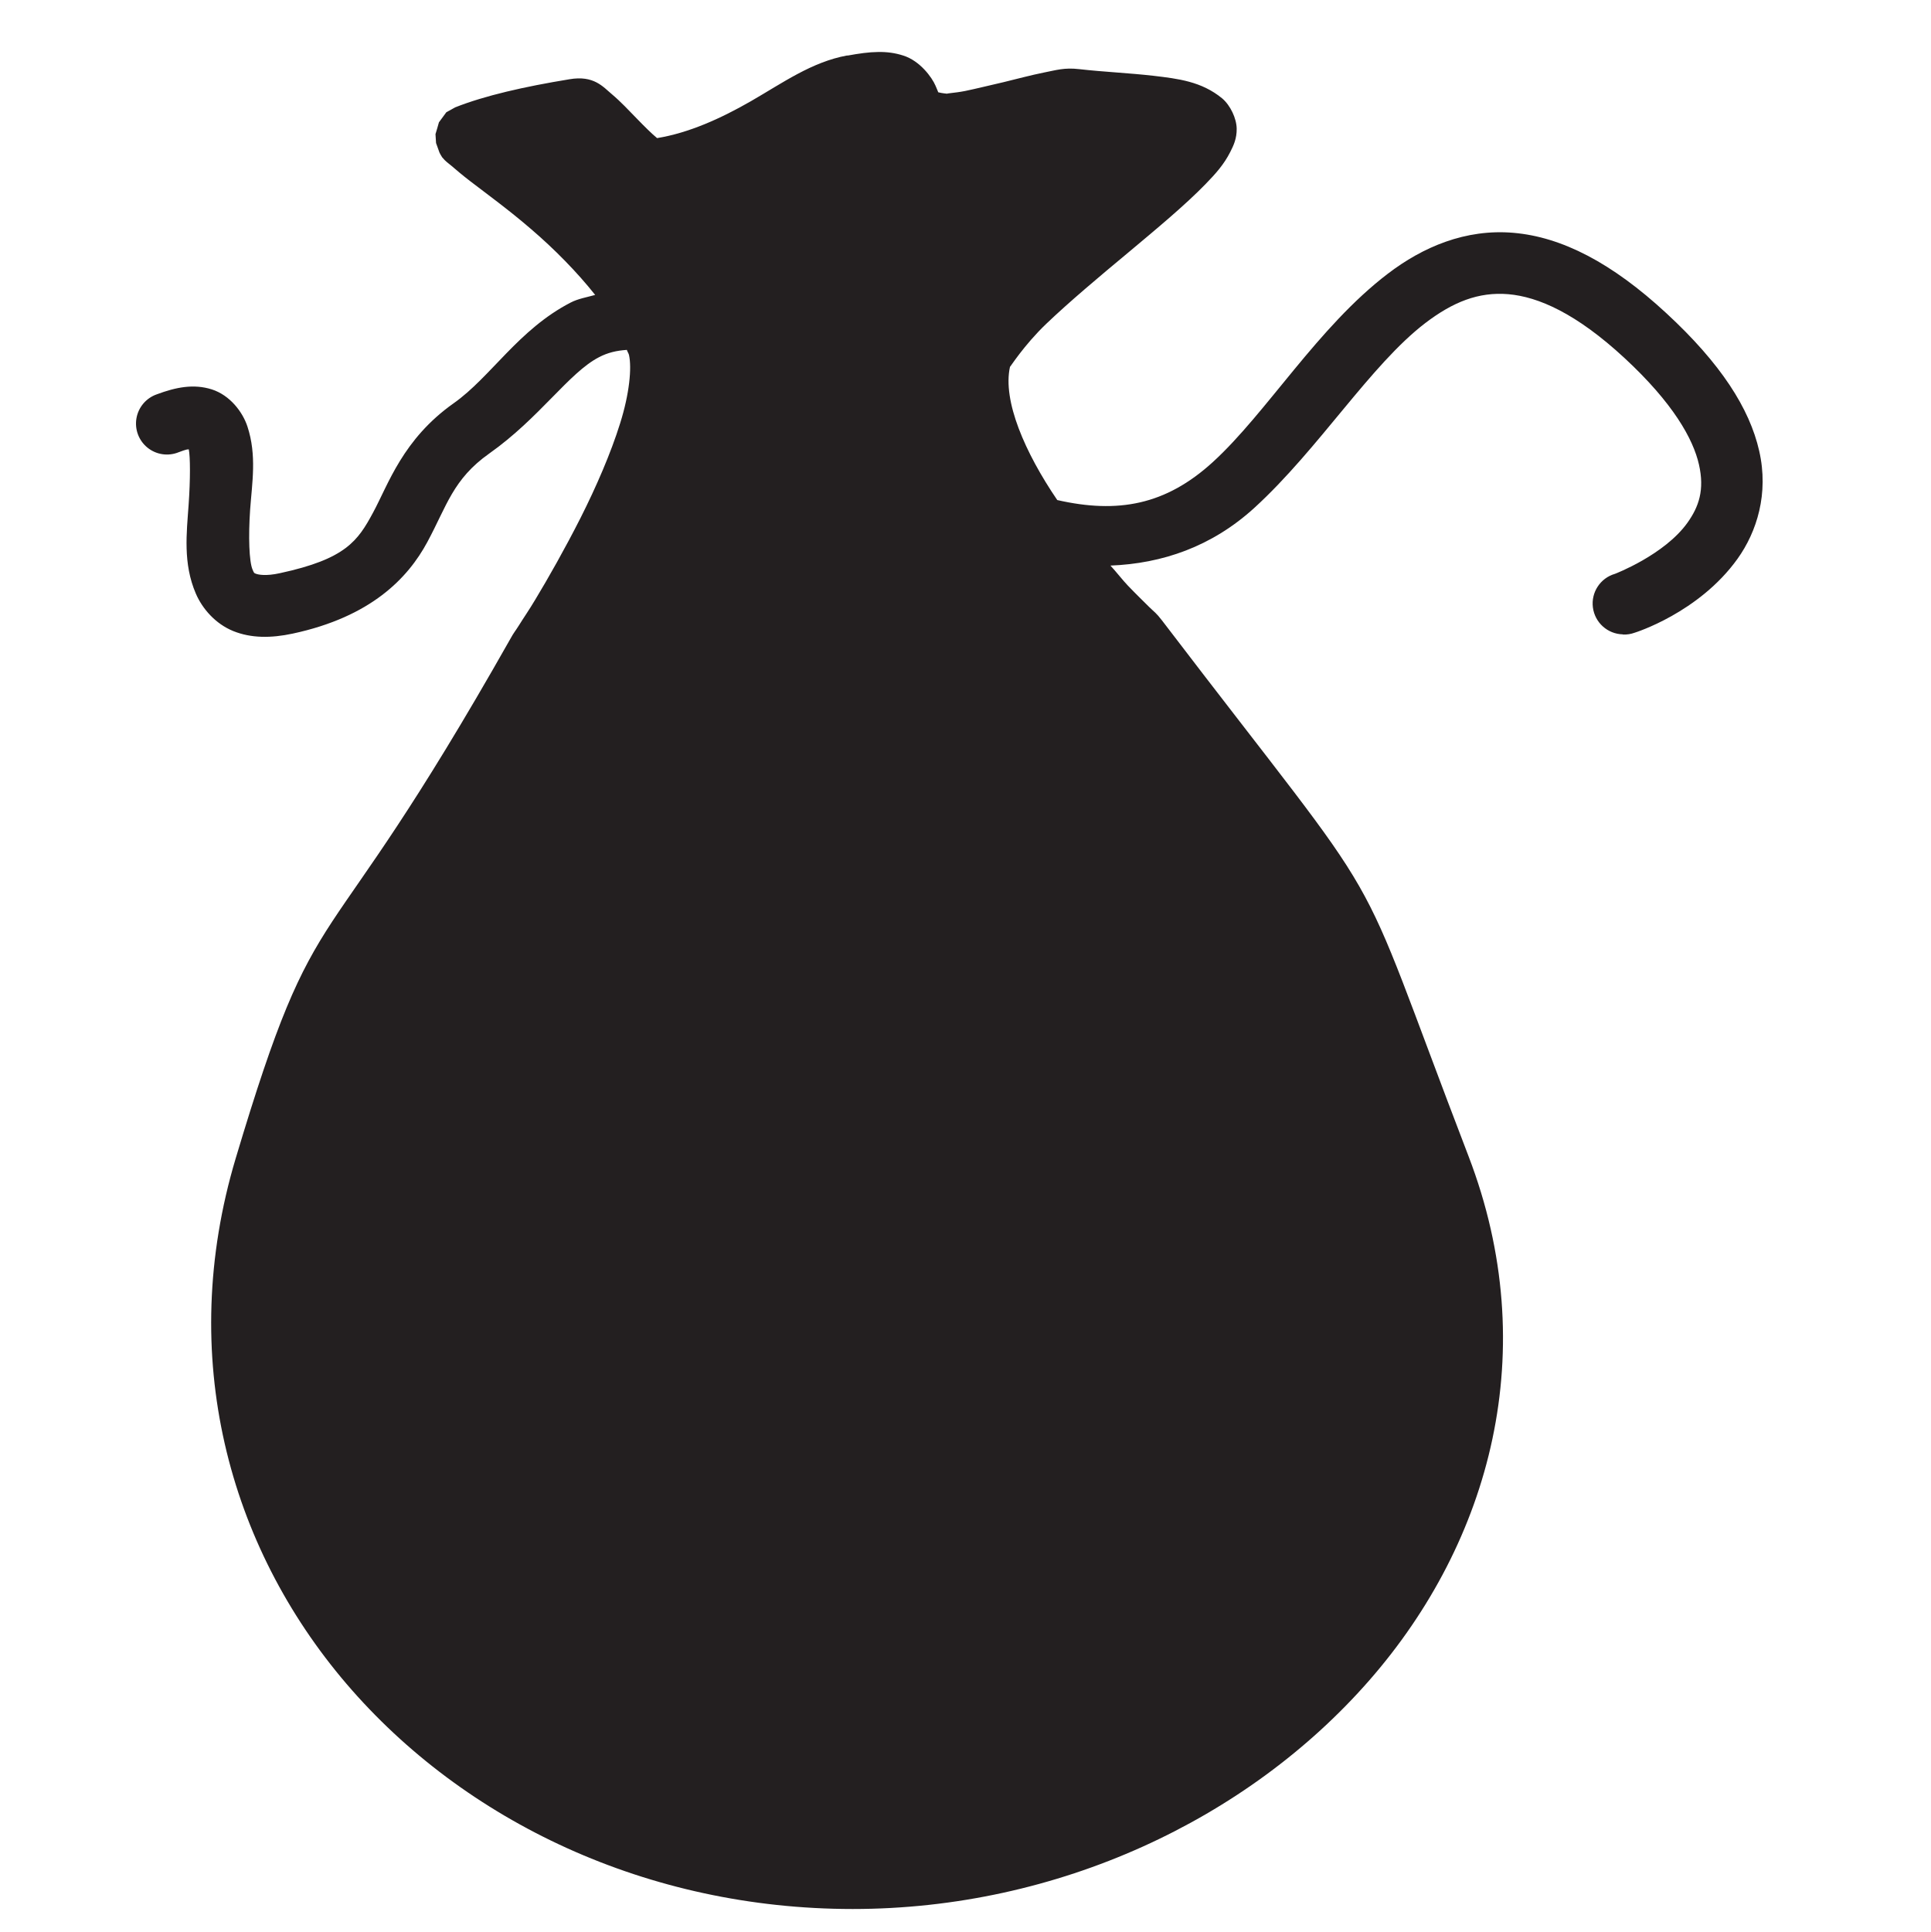
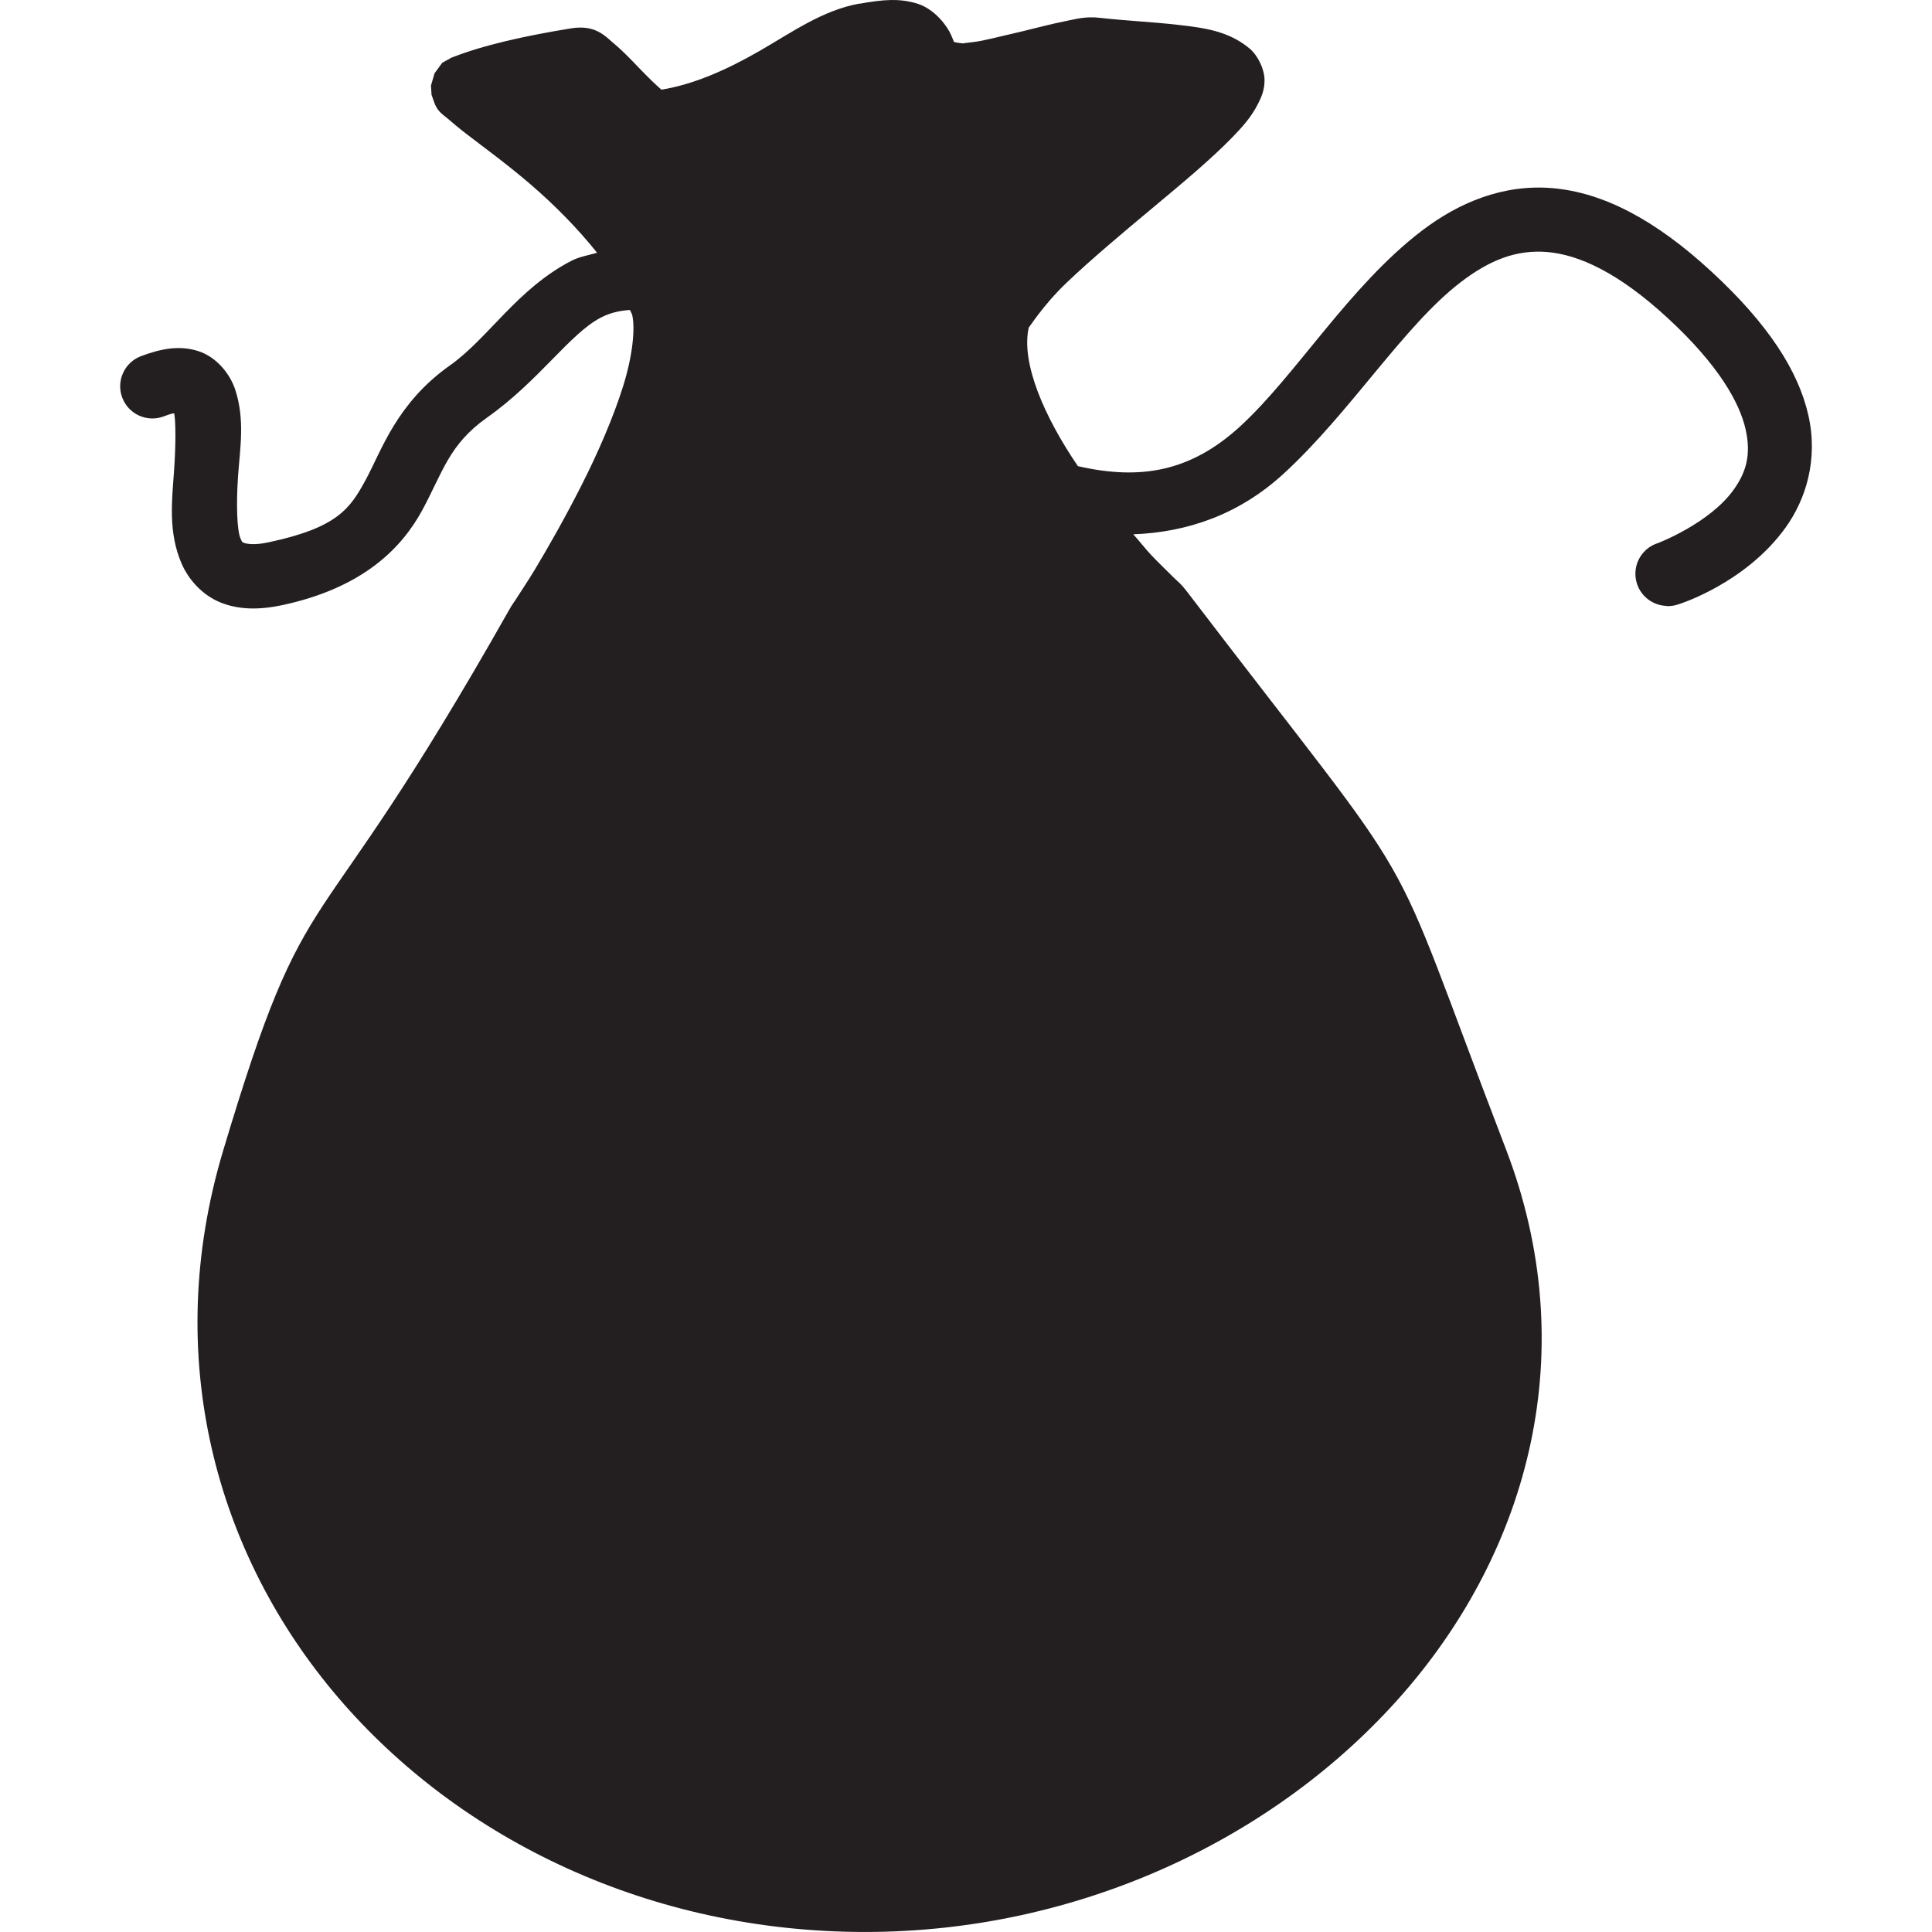
- <svg xmlns="http://www.w3.org/2000/svg" width="5.512mm" height="5.515mm" viewBox="0 0 5.512 5.515" version="1.1" id="svg8">
+ <svg xmlns="http://www.w3.org/2000/svg" width="300" height="300" viewBox="0 0 79.375 79.375" version="1.1" id="svg8">
  <defs id="defs2">
    <clipPath clipPathUnits="userSpaceOnUse" id="clipPath6042">
      <path d="m 62.315,619.755 h 5.169 v -7.357 h -5.169 z" id="path6040" />
    </clipPath>
    <clipPath clipPathUnits="userSpaceOnUse" id="clipPath6046">
      <path d="m 62.315,619.755 h 5.169 v -7.357 h -5.169 z" id="path6044" />
    </clipPath>
    <clipPath clipPathUnits="userSpaceOnUse" id="clipPath6050">
      <path d="m 62.321,619.678 h 5.163 v -7.28 h -5.163 z" id="path6048" />
    </clipPath>
    <clipPath clipPathUnits="userSpaceOnUse" id="clipPath6054">
      <path d="m 62.317,619.677 h 5.16 v -7.26 h -5.16 z" id="path6052" />
    </clipPath>
    <clipPath clipPathUnits="userSpaceOnUse" id="clipPath6058">
      <path d="m 62.315,619.73 h 5.126 v -7.224 h -5.126 z" id="path6056" />
    </clipPath>
    <clipPath clipPathUnits="userSpaceOnUse" id="clipPath6062">
      <path d="m 62.339,619.755 h 5.102 v -7.117 h -5.102 z" id="path6060" />
    </clipPath>
    <clipPath clipPathUnits="userSpaceOnUse" id="clipPath5954">
      <path d="m 59.769,621.806 h 7.094 v -9.829 h -7.094 z" id="path5952" />
    </clipPath>
    <clipPath clipPathUnits="userSpaceOnUse" id="clipPath5958">
      <path d="m 59.769,621.806 h 7.094 v -9.829 h -7.094 z" id="path5956" />
    </clipPath>
    <clipPath clipPathUnits="userSpaceOnUse" id="clipPath5962">
      <path d="m 59.816,621.631 h 7.047 v -9.654 h -7.047 z" id="path5960" />
    </clipPath>
    <clipPath clipPathUnits="userSpaceOnUse" id="clipPath5966">
      <path d="m 59.812,621.629 h 7.046 v -9.623 h -7.046 z" id="path5964" />
    </clipPath>
    <clipPath clipPathUnits="userSpaceOnUse" id="clipPath5970">
      <path d="m 59.772,621.737 h 7.058 v -9.558 H 59.772 Z" id="path5968" />
    </clipPath>
    <clipPath clipPathUnits="userSpaceOnUse" id="clipPath5974">
      <path d="m 59.769,621.806 h 7.067 v -9.347 h -7.067 z" id="path5972" />
    </clipPath>
    <clipPath clipPathUnits="userSpaceOnUse" id="clipPath5866">
      <path d="m 59.052,622.716 h 7.286 v -10.767 h -7.286 z" id="path5864" />
    </clipPath>
    <clipPath clipPathUnits="userSpaceOnUse" id="clipPath5870">
      <path d="m 59.052,622.716 h 7.286 v -10.767 h -7.286 z" id="path5868" />
    </clipPath>
    <clipPath clipPathUnits="userSpaceOnUse" id="clipPath5874">
      <path d="m 59.101,622.548 h 7.238 v -10.599 h -7.238 z" id="path5872" />
    </clipPath>
    <clipPath clipPathUnits="userSpaceOnUse" id="clipPath5878">
      <path d="m 59.096,622.546 h 7.237 V 611.98 h -7.237 z" id="path5876" />
    </clipPath>
    <clipPath clipPathUnits="userSpaceOnUse" id="clipPath5882">
      <path d="m 59.058,622.658 h 7.243 v -10.491 h -7.243 z" id="path5880" />
    </clipPath>
    <clipPath clipPathUnits="userSpaceOnUse" id="clipPath5886">
      <path d="m 59.052,622.716 h 7.253 v -10.253 h -7.253 z" id="path5884" />
    </clipPath>
    <clipPath clipPathUnits="userSpaceOnUse" id="clipPath5758">
      <path d="m 43.893,624.127 h 3.111 V 612.47 h -3.111 z" id="path5756" />
    </clipPath>
    <clipPath clipPathUnits="userSpaceOnUse" id="clipPath5762">
      <path d="m 43.893,624.127 h 3.111 V 612.47 h -3.111 z" id="path5760" />
    </clipPath>
    <clipPath clipPathUnits="userSpaceOnUse" id="clipPath5766">
      <path d="m 43.929,624.03 h 3.075 v -11.56 h -3.075 z" id="path5764" />
    </clipPath>
    <clipPath clipPathUnits="userSpaceOnUse" id="clipPath5770">
      <path d="M 43.924,624.031 H 46.999 V 612.483 H 43.924 Z" id="path5768" />
    </clipPath>
    <clipPath clipPathUnits="userSpaceOnUse" id="clipPath5774">
      <path d="m 43.893,624.1 h 3.096 v -11.529 h -3.096 z" id="path5772" />
    </clipPath>
    <clipPath clipPathUnits="userSpaceOnUse" id="clipPath5778">
      <path d="m 43.893,624.127 h 3.107 V 612.72 h -3.107 z" id="path5776" />
    </clipPath>
    <clipPath clipPathUnits="userSpaceOnUse" id="clipPath5670">
      <path d="m 42.545,625.007 h 3.105 v -12.968 h -3.105 z" id="path5668" />
    </clipPath>
    <clipPath clipPathUnits="userSpaceOnUse" id="clipPath5674">
      <path d="m 42.545,625.007 h 3.105 v -12.968 h -3.105 z" id="path5672" />
    </clipPath>
    <clipPath clipPathUnits="userSpaceOnUse" id="clipPath5678">
      <path d="m 42.58,624.903 h 3.07 v -12.864 h -3.07 z" id="path5676" />
    </clipPath>
    <clipPath clipPathUnits="userSpaceOnUse" id="clipPath5682">
      <path d="m 42.576,624.903 h 3.07 v -12.85 h -3.07 z" id="path5680" />
    </clipPath>
    <clipPath clipPathUnits="userSpaceOnUse" id="clipPath5686">
      <path d="m 42.545,624.976 h 3.086 V 612.15 h -3.086 z" id="path5684" />
    </clipPath>
    <clipPath clipPathUnits="userSpaceOnUse" id="clipPath5690">
      <path d="m 42.545,625.007 h 3.097 v -12.692 h -3.097 z" id="path5688" />
    </clipPath>
    <clipPath clipPathUnits="userSpaceOnUse" id="clipPath5582">
      <path d="m 41.737,625.379 h 3.07 v -13.341 h -3.07 z" id="path5580" />
    </clipPath>
    <clipPath clipPathUnits="userSpaceOnUse" id="clipPath5586">
      <path d="m 41.737,625.379 h 3.07 v -13.341 h -3.07 z" id="path5584" />
    </clipPath>
    <clipPath clipPathUnits="userSpaceOnUse" id="clipPath5590">
      <path d="m 41.772,625.274 h 3.035 V 612.038 H 41.772 Z" id="path5588" />
    </clipPath>
    <clipPath clipPathUnits="userSpaceOnUse" id="clipPath5594">
      <path d="m 41.768,625.274 h 3.034 v -13.222 h -3.034 z" id="path5592" />
    </clipPath>
    <clipPath clipPathUnits="userSpaceOnUse" id="clipPath5598">
      <path d="m 41.737,625.348 h 3.049 v -13.195 h -3.049 z" id="path5596" />
    </clipPath>
    <clipPath clipPathUnits="userSpaceOnUse" id="clipPath5602">
      <path d="m 41.737,625.379 h 3.06 v -13.057 h -3.06 z" id="path5600" />
    </clipPath>
  </defs>
-   <g id="layer1" transform="translate(-81.72171,-123.7754)">
-     <path style="fill:#231f20;fill-opacity:1;fill-rule:nonzero;stroke:none;stroke-width:1.333" d="M 9.473 0.561 C 9.375 0.562 9.269 0.577 9.143 0.6 L 9.143 0.598 C 8.759 0.668 8.446 0.894 8.102 1.092 C 7.776 1.279 7.433 1.434 7.09 1.49 C 7.036 1.446 6.952 1.363 6.869 1.277 C 6.786 1.192 6.7 1.099 6.604 1.018 C 6.507 0.937 6.408 0.81 6.145 0.855 C 5.657 0.935 5.233 1.031 4.912 1.158 C 4.911 1.159 4.817 1.21 4.816 1.211 C 4.816 1.211 4.737 1.32 4.736 1.32 C 4.736 1.321 4.7 1.447 4.699 1.447 C 4.699 1.448 4.705 1.542 4.705 1.543 C 4.705 1.545 4.741 1.645 4.742 1.646 C 4.743 1.649 4.762 1.685 4.771 1.697 C 4.81 1.745 4.841 1.763 4.869 1.787 C 4.926 1.836 4.988 1.889 5.074 1.955 C 5.247 2.088 5.49 2.264 5.732 2.473 C 5.981 2.686 6.227 2.936 6.422 3.182 C 6.332 3.207 6.237 3.223 6.158 3.264 C 5.594 3.555 5.296 4.068 4.896 4.35 C 4.345 4.739 4.19 5.227 4.025 5.531 C 3.861 5.835 3.731 6.031 3.02 6.184 C 2.866 6.218 2.786 6.199 2.764 6.191 C 2.741 6.182 2.743 6.187 2.725 6.145 C 2.688 6.059 2.679 5.788 2.699 5.498 C 2.72 5.208 2.772 4.913 2.67 4.602 C 2.619 4.446 2.482 4.264 2.285 4.201 C 2.088 4.139 1.897 4.178 1.693 4.254 A 0.334 0.334 0 1 0 1.928 4.879 C 2.018 4.845 2.022 4.849 2.037 4.848 C 2.053 4.927 2.055 5.167 2.035 5.449 C 2.014 5.75 1.973 6.079 2.113 6.404 C 2.183 6.567 2.325 6.731 2.518 6.809 C 2.71 6.886 2.923 6.886 3.158 6.836 C 4.003 6.655 4.401 6.238 4.611 5.848 C 4.822 5.457 4.887 5.17 5.279 4.893 C 5.824 4.508 6.139 4.021 6.463 3.854 C 6.556 3.805 6.653 3.782 6.764 3.775 C 6.769 3.793 6.783 3.813 6.787 3.83 C 6.818 3.969 6.792 4.248 6.691 4.568 C 6.591 4.889 6.433 5.253 6.264 5.588 C 6.094 5.923 5.917 6.235 5.777 6.467 C 5.708 6.583 5.643 6.676 5.6 6.746 C 5.556 6.816 5.545 6.823 5.51 6.887 C 4.444 8.771 3.953 9.382 3.584 9.943 C 3.215 10.505 2.99 11.003 2.543 12.498 C 1.905 14.632 2.467 16.679 3.738 18.166 C 5.01 19.653 6.989 20.596 9.201 20.596 C 11.416 20.596 13.464 19.628 14.775 18.129 C 16.086 16.63 16.649 14.567 15.846 12.475 C 14.517 9.014 15.129 10.089 12.539 6.695 C 12.473 6.609 12.458 6.606 12.398 6.547 C 12.339 6.488 12.26 6.412 12.17 6.318 C 12.116 6.262 12.044 6.169 11.982 6.102 C 12.54 6.08 13.074 5.899 13.535 5.479 C 14.231 4.843 14.789 3.936 15.381 3.484 C 15.677 3.259 15.952 3.147 16.275 3.174 C 16.598 3.202 17.007 3.38 17.529 3.863 C 18.054 4.349 18.27 4.737 18.332 5.012 C 18.394 5.286 18.331 5.467 18.207 5.641 C 17.958 5.988 17.426 6.191 17.426 6.191 A 0.333 0.333 0 0 0 17.51 6.844 L 17.51 6.846 A 0.333 0.333 0 0 0 17.639 6.826 C 17.639 6.826 18.33 6.613 18.748 6.029 C 18.957 5.737 19.087 5.325 18.982 4.865 C 18.878 4.406 18.567 3.921 17.98 3.379 C 17.391 2.834 16.851 2.557 16.332 2.512 C 15.813 2.467 15.352 2.665 14.975 2.953 C 14.219 3.529 13.669 4.453 13.088 4.984 C 12.577 5.451 12.06 5.543 11.408 5.395 C 11.06 4.884 10.816 4.324 10.898 3.957 C 10.896 3.968 11.045 3.727 11.291 3.492 C 11.537 3.257 11.862 2.984 12.176 2.723 C 12.489 2.461 12.791 2.21 13.01 1.984 C 13.119 1.872 13.208 1.772 13.275 1.639 C 13.309 1.572 13.346 1.496 13.344 1.387 C 13.342 1.277 13.276 1.137 13.188 1.062 C 12.965 0.878 12.71 0.849 12.449 0.818 C 12.189 0.788 11.908 0.776 11.645 0.746 C 11.485 0.727 11.396 0.757 11.262 0.783 C 11.127 0.81 10.975 0.851 10.826 0.887 C 10.677 0.921 10.529 0.958 10.412 0.982 C 10.295 1.005 10.187 1.008 10.229 1.012 C 10.103 1 10.103 0.983 10.117 0.998 C 10.132 1.013 10.132 1.013 10.094 0.924 C 10.056 0.835 9.927 0.657 9.748 0.6 C 9.659 0.571 9.57 0.559 9.473 0.561 z " transform="matrix(0.2645833,0,0,0.2645833,81.72171,123.7754)" id="path48596" />
+   <g id="layer1" transform="translate(-81.72171,-49.91505)">
+     <path style="fill:#231f20;fill-opacity:1;fill-rule:nonzero;stroke:none;stroke-width:5.282" d="m 118.338,49.915 c -0.385,0.006 -0.806,0.063 -1.308,0.155 v -0.008 c -1.521,0.277 -2.761,1.175 -4.124,1.958 -1.288,0.74 -2.648,1.356 -4.008,1.579 -0.212,-0.175 -0.546,-0.504 -0.874,-0.843 -0.329,-0.34 -0.669,-0.707 -1.052,-1.029 -0.383,-0.32 -0.775,-0.82 -1.818,-0.642 -1.93,0.314 -3.61,0.696 -4.883,1.199 -0.003,0.001 -0.377,0.206 -0.379,0.209 -0.002,0.002 -0.316,0.432 -0.317,0.433 -0.001,0.002 -0.146,0.5 -0.147,0.503 -2.4e-4,0.003 0.022,0.376 0.023,0.379 0.001,0.007 0.141,0.403 0.147,0.41 0.005,0.009 0.079,0.153 0.116,0.201 0.151,0.19 0.274,0.259 0.387,0.356 0.226,0.195 0.47,0.402 0.812,0.665 0.684,0.526 1.647,1.225 2.608,2.051 0.985,0.846 1.96,1.836 2.731,2.809 -0.354,0.102 -0.734,0.165 -1.045,0.325 -2.237,1.154 -3.418,3.185 -4.999,4.302 -2.185,1.543 -2.801,3.478 -3.451,4.681 -0.65,1.203 -1.166,1.981 -3.985,2.584 -0.61,0.135 -0.924,0.061 -1.014,0.031 -0.09,-0.036 -0.081,-0.017 -0.155,-0.186 -0.147,-0.34 -0.181,-1.414 -0.101,-2.561 0.081,-1.147 0.289,-2.316 -0.116,-3.552 -0.203,-0.617 -0.745,-1.339 -1.524,-1.586 -0.779,-0.247 -1.537,-0.094 -2.345,0.209 a 1.322,1.322 0 1 0 0.929,2.476 c 0.358,-0.135 0.375,-0.119 0.433,-0.124 0.062,0.315 0.072,1.265 -0.008,2.383 -0.084,1.191 -0.246,2.493 0.31,3.784 0.278,0.645 0.841,1.296 1.602,1.602 0.761,0.307 1.607,0.307 2.538,0.108 3.345,-0.717 4.922,-2.37 5.757,-3.915 0.835,-1.546 1.092,-2.686 2.646,-3.784 2.159,-1.525 3.405,-3.455 4.689,-4.117 0.368,-0.191 0.752,-0.282 1.192,-0.31 0.021,0.068 0.078,0.151 0.093,0.217 0.123,0.55 0.019,1.655 -0.379,2.925 -0.398,1.27 -1.023,2.711 -1.695,4.039 -0.672,1.328 -1.375,2.564 -1.927,3.482 -0.276,0.46 -0.53,0.829 -0.704,1.107 -0.174,0.277 -0.216,0.306 -0.356,0.557 -4.224,7.466 -6.167,9.884 -7.629,12.11 -1.462,2.225 -2.352,4.199 -4.124,10.121 -2.529,8.456 -0.302,16.565 4.736,22.455 5.038,5.89 12.879,9.626 21.643,9.626 8.774,0 16.89,-3.833 22.084,-9.773 5.194,-5.94 7.424,-14.113 4.24,-22.401 -5.265,-13.711 -2.839,-9.452 -13.1,-22.896 -0.26,-0.341 -0.322,-0.353 -0.557,-0.588 -0.235,-0.235 -0.55,-0.534 -0.905,-0.905 -0.215,-0.224 -0.5,-0.593 -0.743,-0.859 2.208,-0.084 4.324,-0.801 6.152,-2.468 2.757,-2.518 4.968,-6.112 7.312,-7.9 1.172,-0.894 2.264,-1.335 3.544,-1.23 1.279,0.111 2.898,0.819 4.968,2.731 2.08,1.923 2.933,3.461 3.18,4.55 0.247,1.088 -0.003,1.804 -0.495,2.492 -0.985,1.374 -3.095,2.182 -3.095,2.182 a 1.321,1.321 0 0 0 0.333,2.584 v 0.008 a 1.321,1.321 0 0 0 0.511,-0.077 c 0,0 2.737,-0.845 4.395,-3.157 0.828,-1.156 1.342,-2.791 0.929,-4.612 -0.413,-1.82 -1.647,-3.741 -3.97,-5.888 -2.334,-2.157 -4.474,-3.257 -6.531,-3.436 -2.056,-0.178 -3.882,0.608 -5.378,1.749 -2.992,2.282 -5.172,5.944 -7.475,8.047 -2.026,1.848 -4.073,2.213 -6.655,1.625 -1.379,-2.023 -2.346,-4.24 -2.02,-5.695 -0.011,0.045 0.579,-0.912 1.555,-1.842 0.976,-0.93 2.263,-2.014 3.505,-3.049 1.242,-1.035 2.439,-2.031 3.304,-2.925 0.433,-0.446 0.786,-0.843 1.052,-1.37 0.133,-0.264 0.278,-0.565 0.271,-0.998 -0.008,-0.433 -0.268,-0.991 -0.619,-1.284 -0.883,-0.732 -1.893,-0.846 -2.925,-0.967 -1.032,-0.12 -2.144,-0.168 -3.188,-0.286 -0.631,-0.075 -0.984,0.042 -1.517,0.147 -0.532,0.105 -1.135,0.269 -1.726,0.41 -0.591,0.135 -1.177,0.283 -1.64,0.379 -0.463,0.09 -0.893,0.101 -0.727,0.116 -0.496,-0.045 -0.499,-0.114 -0.441,-0.054 0.057,0.06 0.057,0.058 -0.093,-0.294 -0.148,-0.352 -0.661,-1.057 -1.37,-1.284 -0.354,-0.114 -0.706,-0.16 -1.091,-0.155 z" id="path48596" />
  </g>
</svg>
